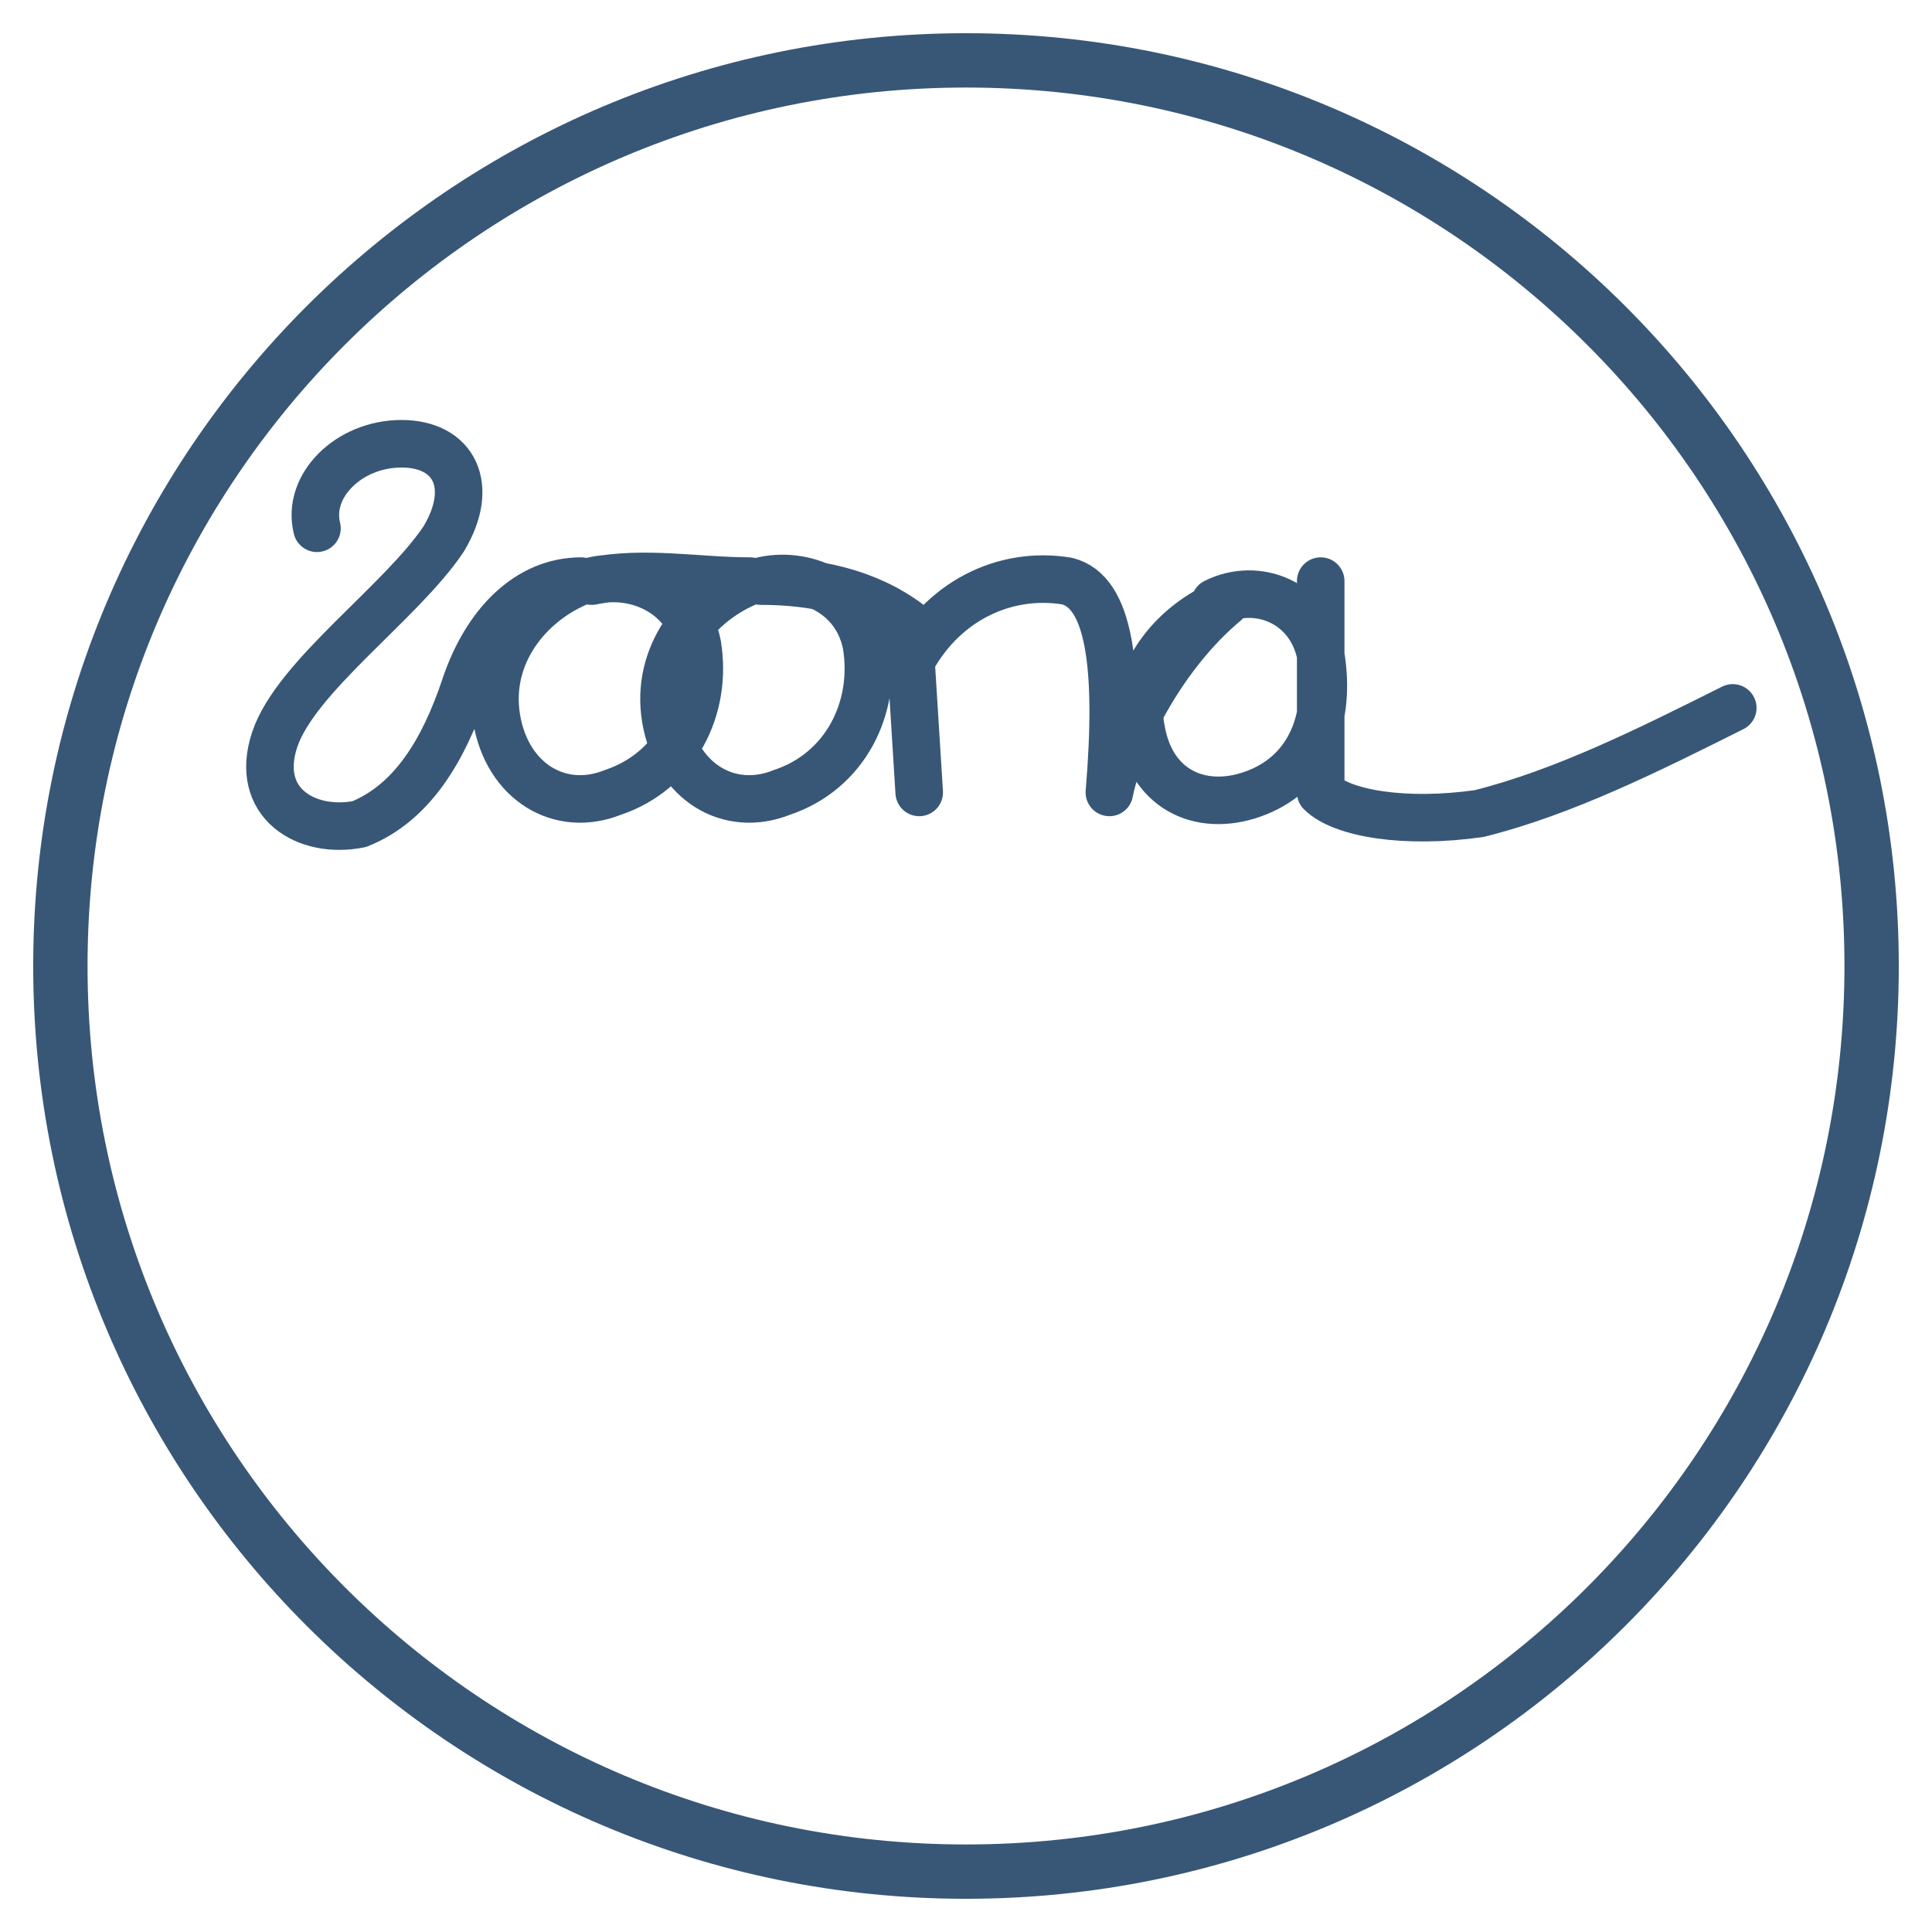
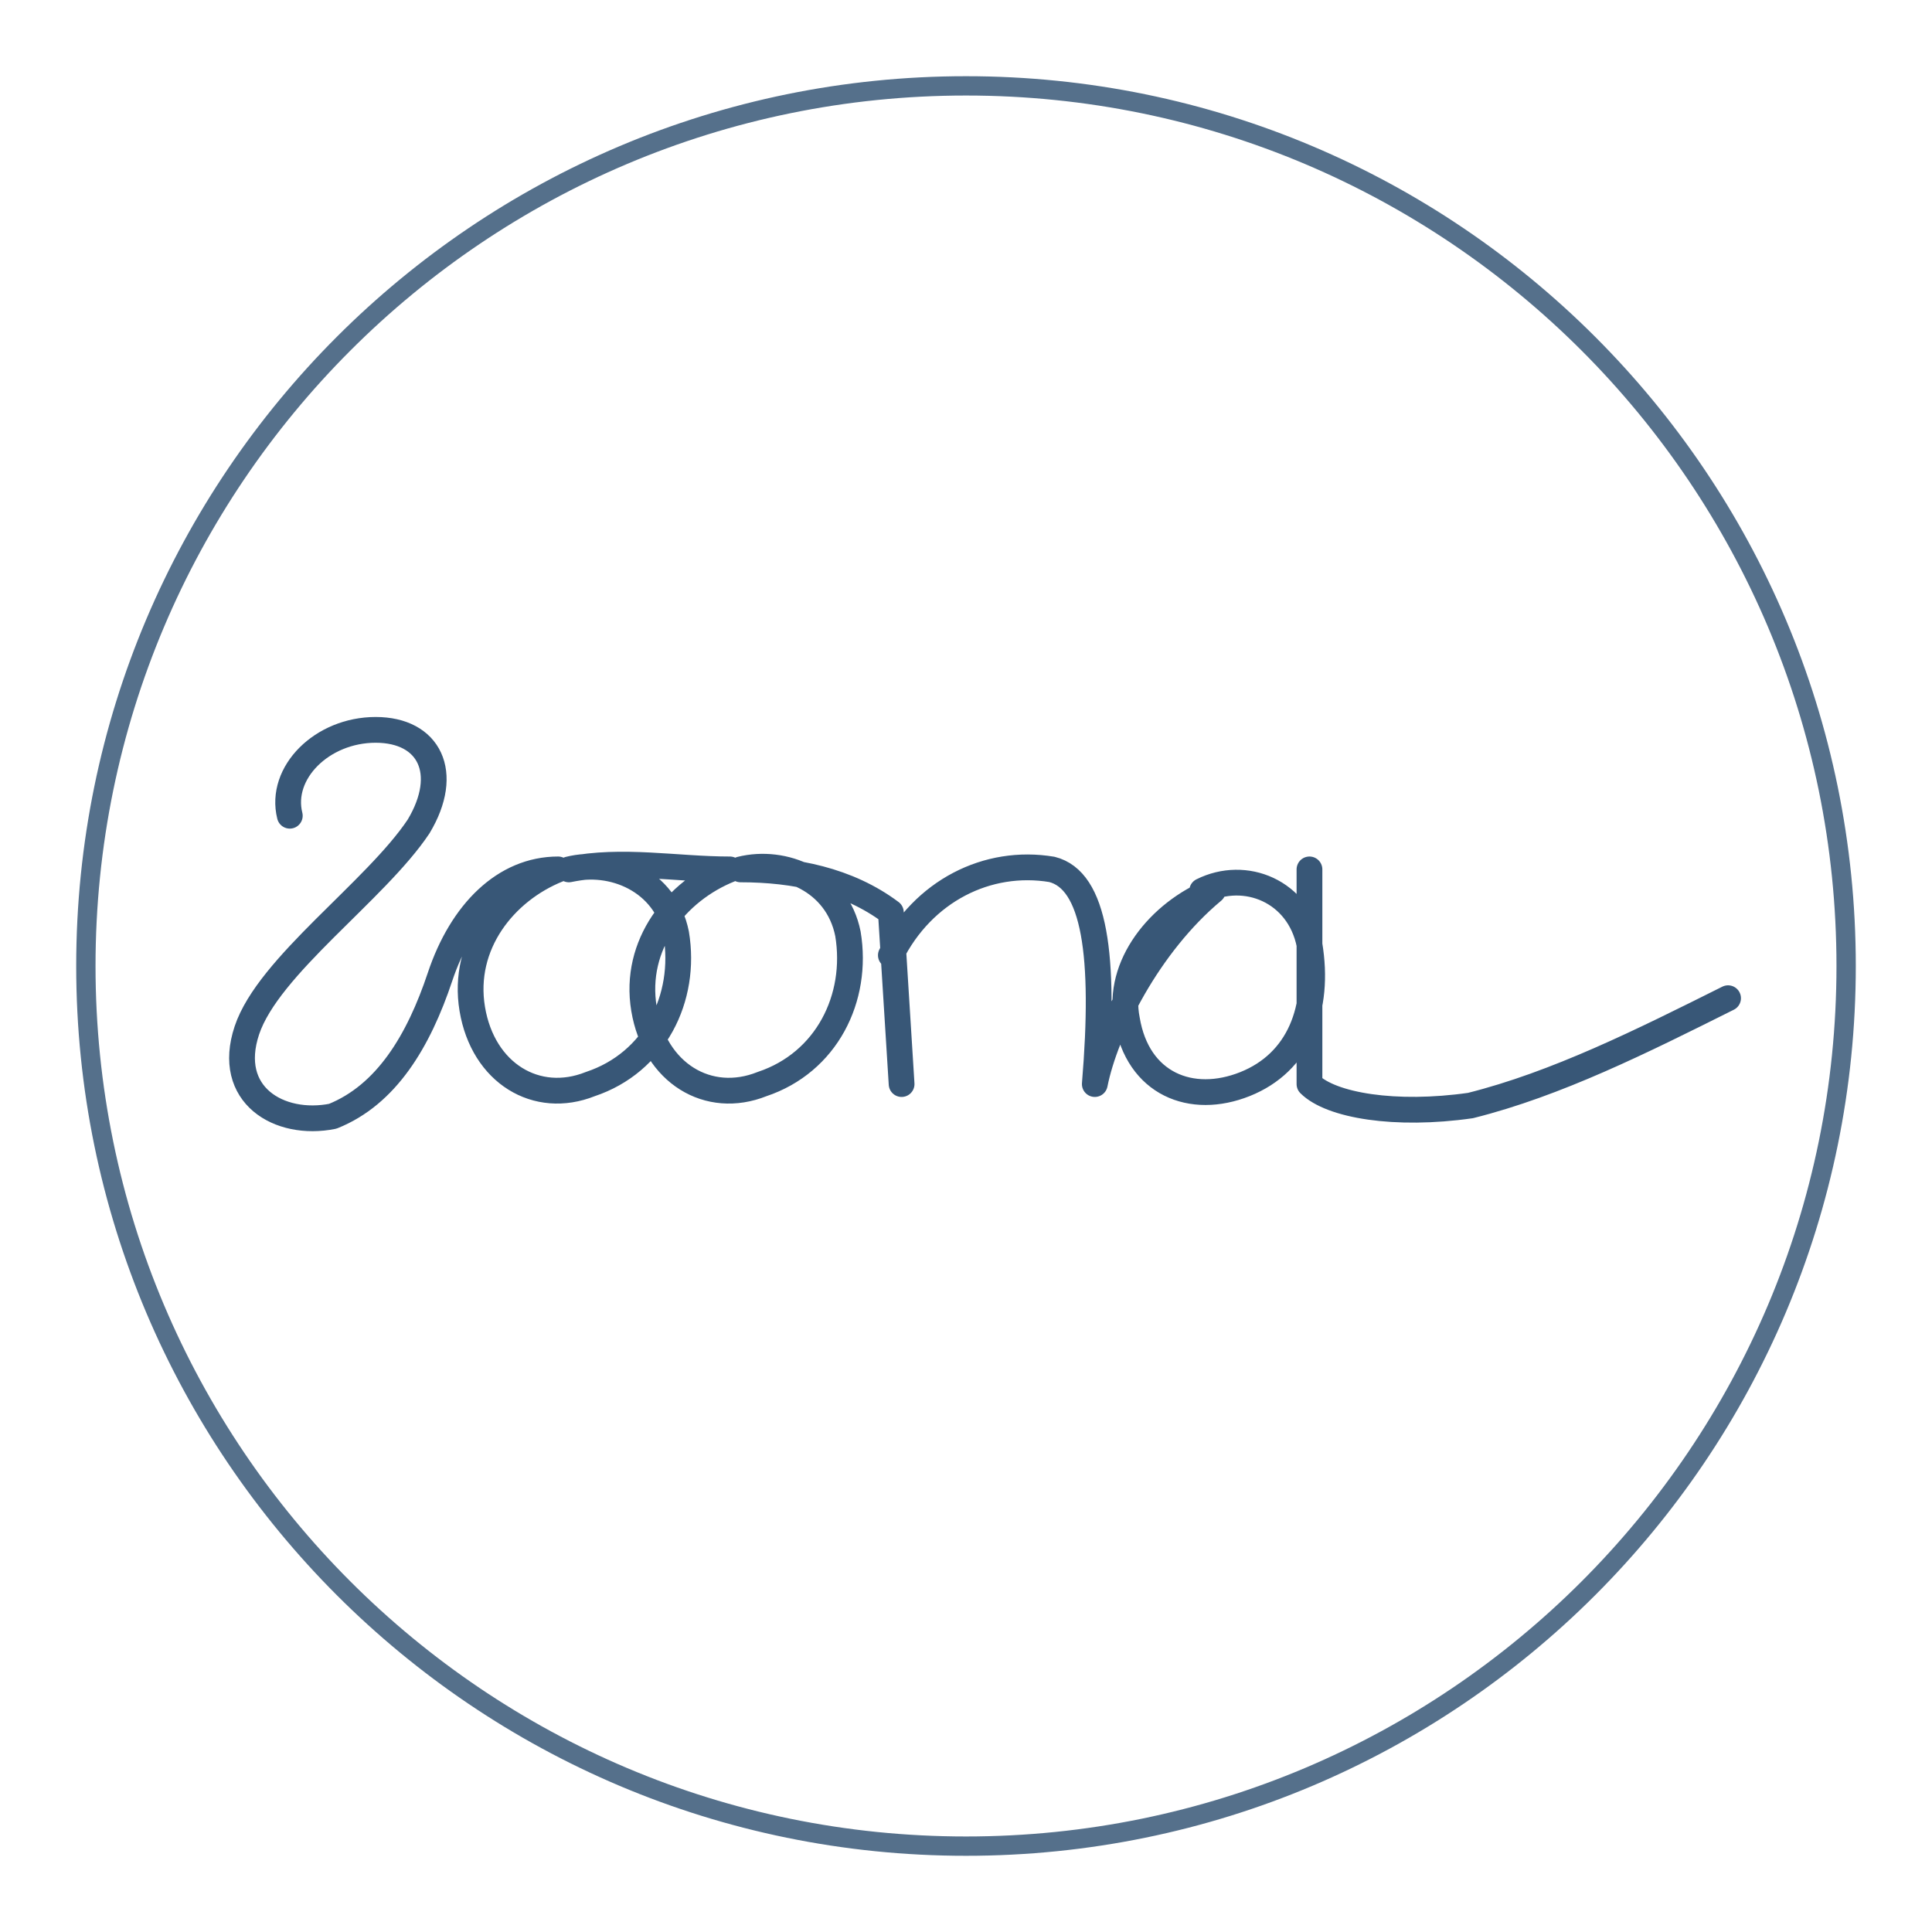
- <svg xmlns="http://www.w3.org/2000/svg" viewBox="0 0 64 64" width="100%" height="100%" fill="none">
-   <circle cx="32" cy="32" r="30" stroke="#385777" stroke-width="1.8" />
-   <g transform="scale(0.35) translate(2, 4)">
-     <path d="M 28 46 C 27 42, 31 38, 36 38 C 41 38, 43 42, 40 47 C 36 53, 26 60, 24 66 C 22 72, 27 75, 32 74 C 37 72, 40 67, 42 61 C 44 55, 48 51, 53 51 C 48 53, 44 58, 45 64 C 46 70, 51 73, 56 71 C 62 69, 65 63, 64 57 C 63 52, 58 50, 54 51 C 59 50, 64 51, 69 51 C 64 53, 60 58, 61 64 C 62 70, 67 73, 72 71 C 78 69, 81 63, 80 57 C 79 52, 74 50, 70 51 C 75 51, 80 52, 84 55 L 85 71 M 84 59 C 87 53, 93 50, 99 51 C 103 52, 104 59, 103 71 C 104 66, 108 58, 114 53 C 109 55, 105 60, 106 65 C 107 71, 112 73, 117 71 C 122 69, 124 64, 123 58 C 122 53, 117 51, 113 53 M 123 51 L 123 71 C 125 73, 131 74, 138 73 C 146 71, 154 67, 162 63" stroke="#385777" stroke-width="4.5" stroke-linecap="round" stroke-linejoin="round" />
+ <svg xmlns="http://www.w3.org/2000/svg" viewBox="0 0 180 180" width="100%" height="100%" fill="none">
+   <circle cx="90" cy="90" r="82" stroke="#385777" stroke-width="1.8" stroke-opacity="0.85" />
+   <g transform="translate(-1, 30)">
+     <path d="M 28 46 C 27 42, 31 38, 36 38 C 41 38, 43 42, 40 47 C 36 53, 26 60, 24 66 C 22 72, 27 75, 32 74 C 37 72, 40 67, 42 61 C 44 55, 48 51, 53 51 C 48 53, 44 58, 45 64 C 46 70, 51 73, 56 71 C 62 69, 65 63, 64 57 C 63 52, 58 50, 54 51 C 59 50, 64 51, 69 51 C 64 53, 60 58, 61 64 C 62 70, 67 73, 72 71 C 78 69, 81 63, 80 57 C 79 52, 74 50, 70 51 C 75 51, 80 52, 84 55 L 85 71 M 84 59 C 87 53, 93 50, 99 51 C 103 52, 104 59, 103 71 C 104 66, 108 58, 114 53 C 109 55, 105 60, 106 65 C 107 71, 112 73, 117 71 C 122 69, 124 64, 123 58 C 122 53, 117 51, 113 53 M 123 51 L 123 71 C 125 73, 131 74, 138 73 C 146 71, 154 67, 162 63" stroke="#385777" stroke-width="2.4" stroke-linecap="round" stroke-linejoin="round" />
  </g>
</svg>
